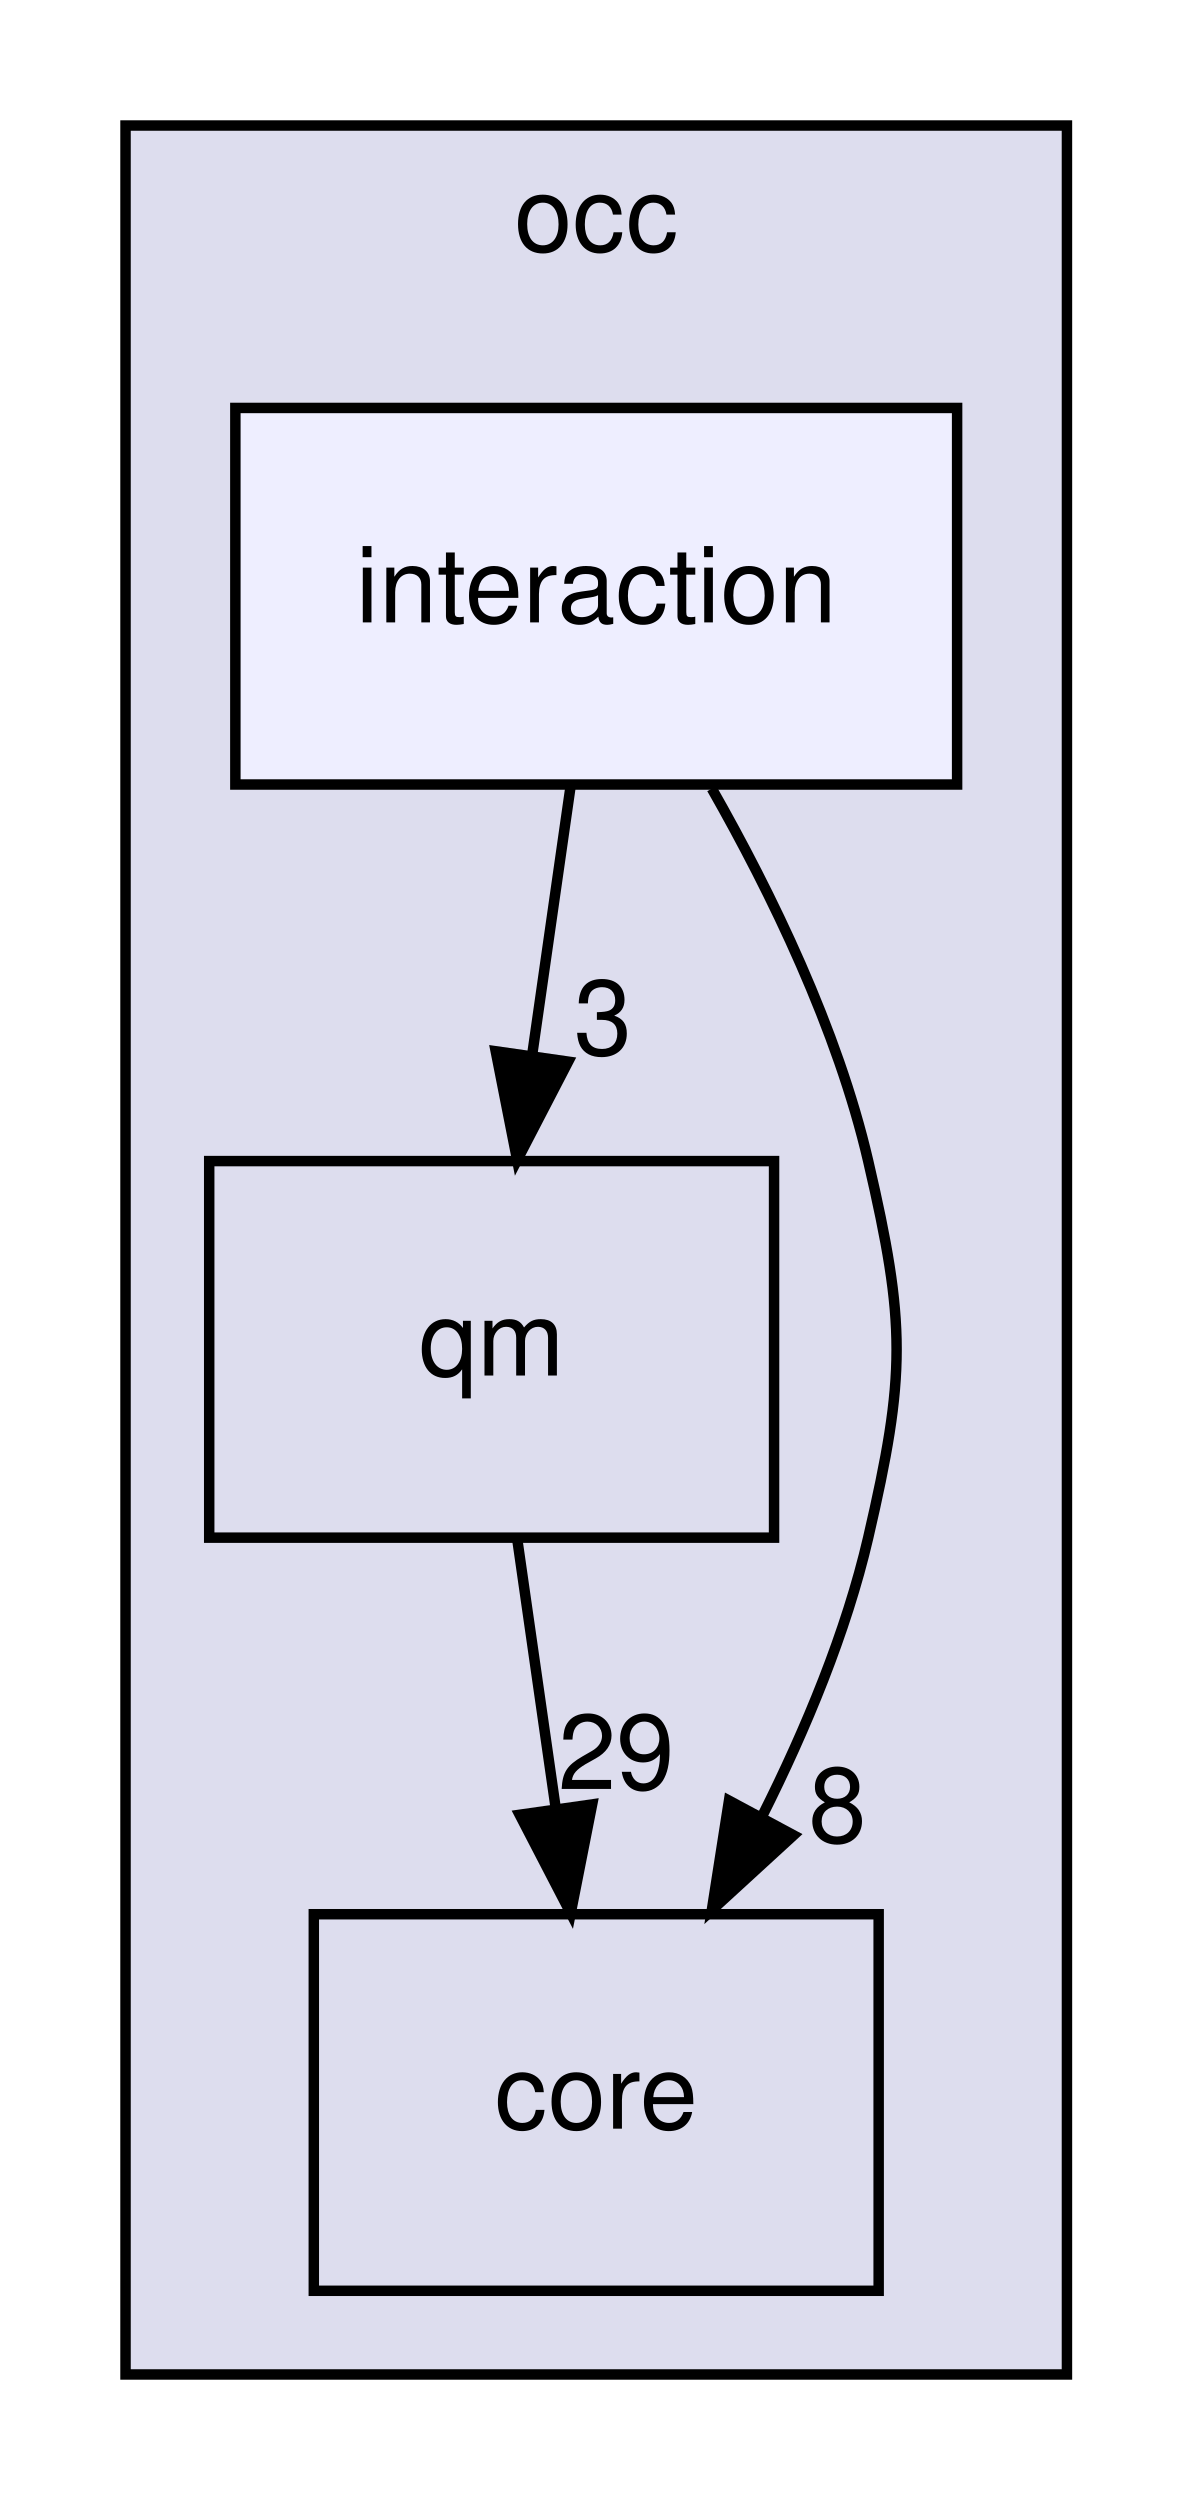
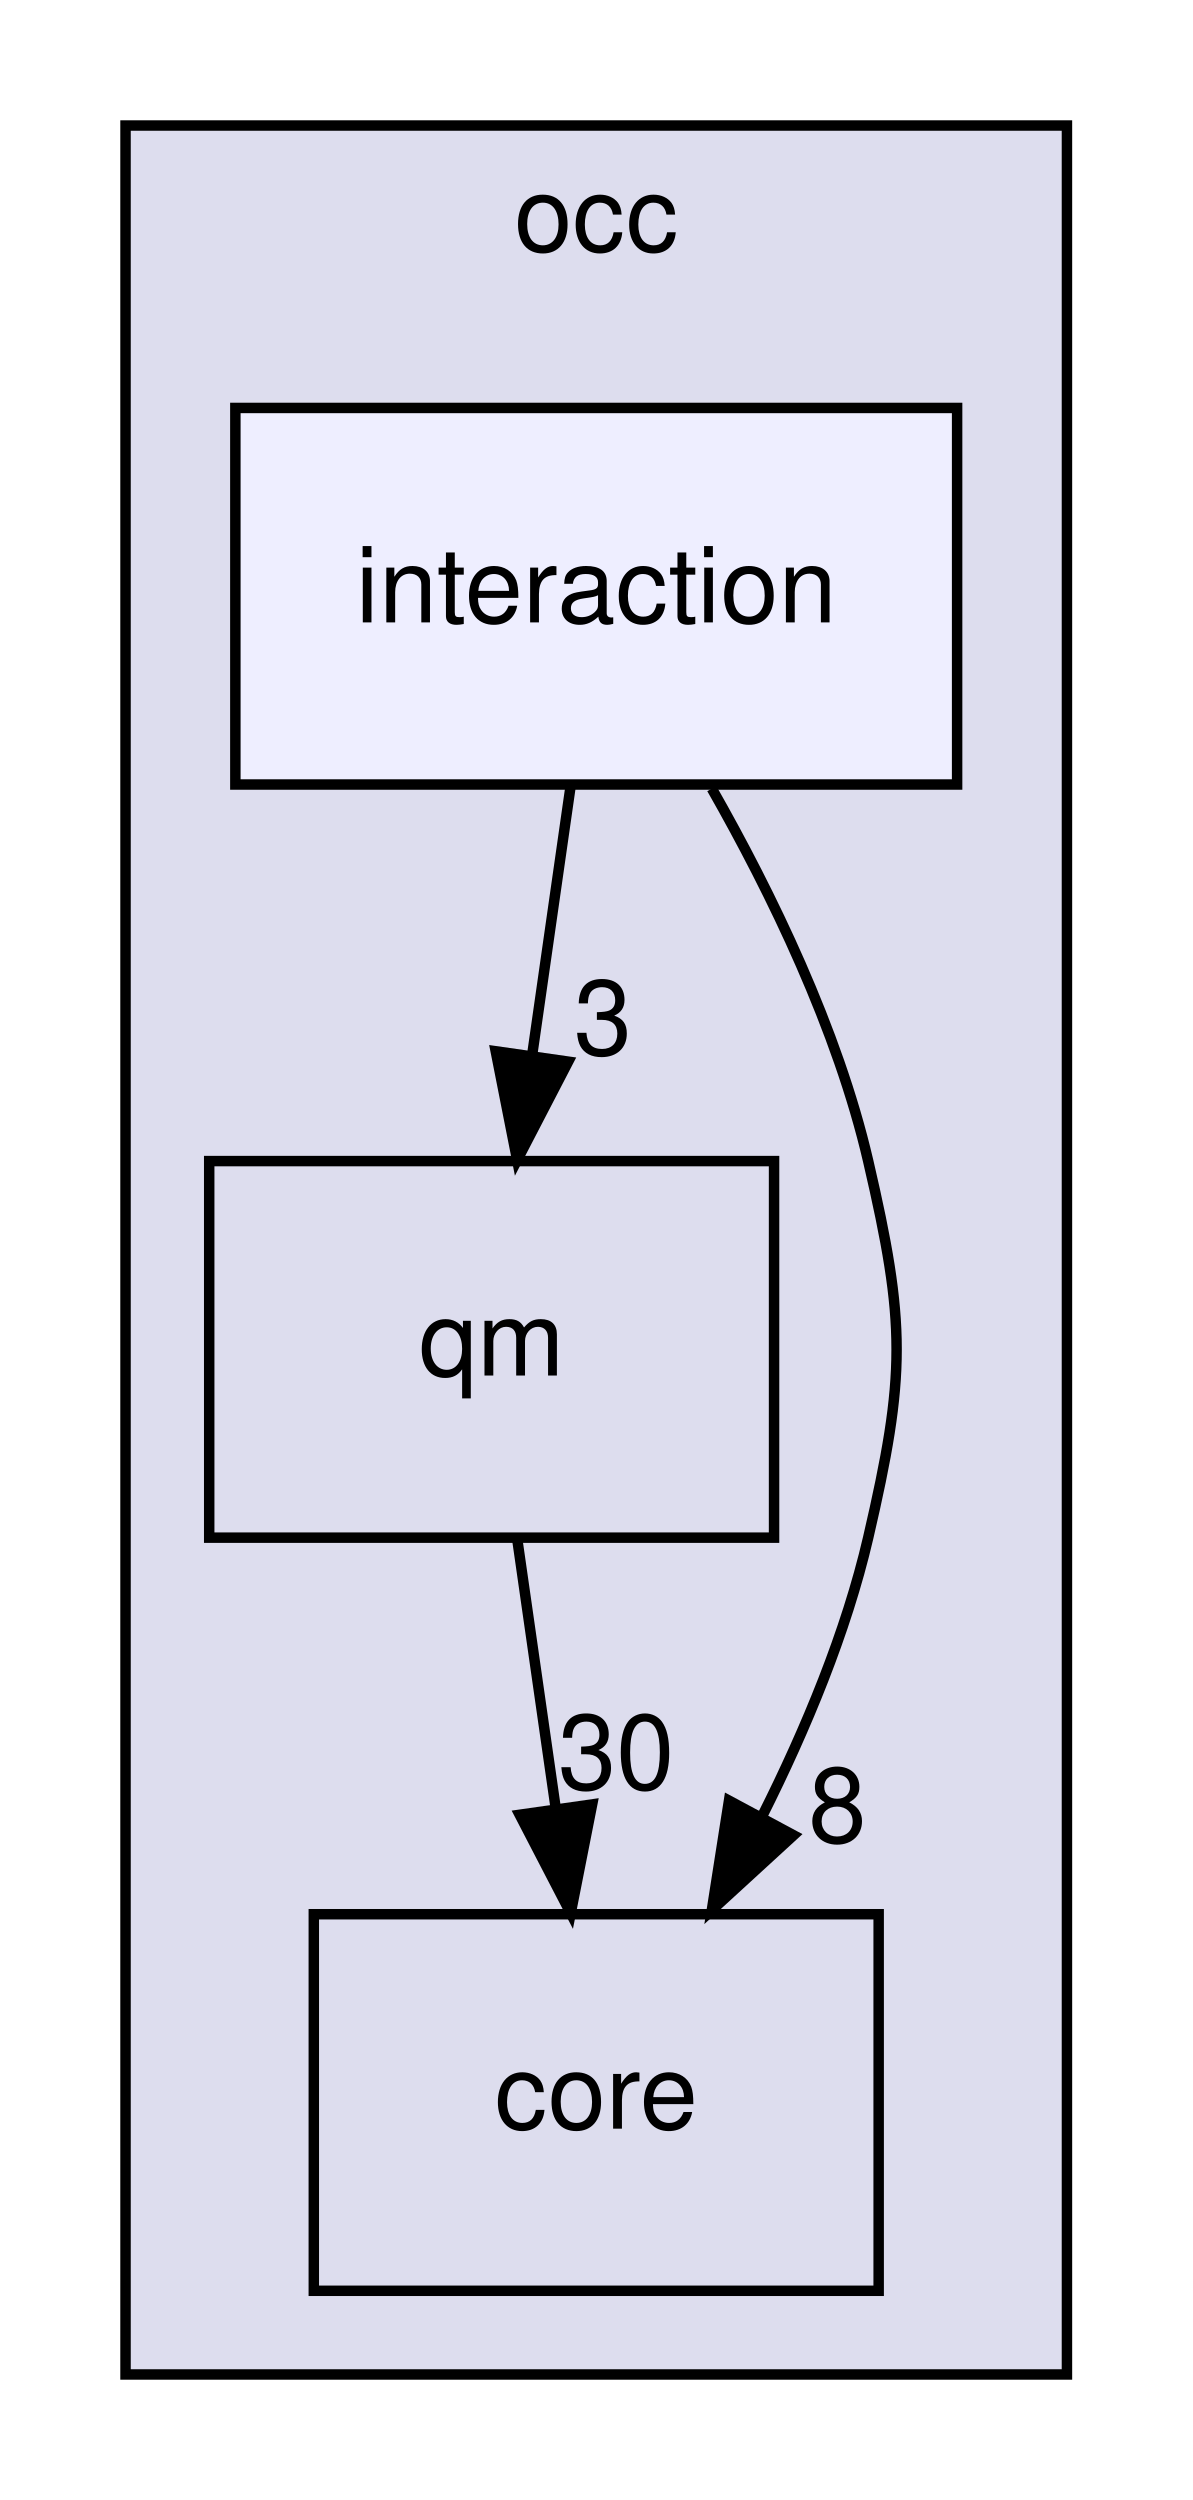
<svg xmlns="http://www.w3.org/2000/svg" xmlns:xlink="http://www.w3.org/1999/xlink" width="114pt" height="239pt" viewBox="0.00 0.00 114.00 239.00">
  <g id="graph0" class="graph" transform="scale(1 1) rotate(0) translate(4 235)">
    <g id="clust1" class="cluster">
      <g id="a_clust1">
        <a xlink:href="dir_8b7861ad11e4db9a5e6a6da237b17e56.html" target="_top" xlink:title="occ">
          <polygon fill="#ddddee" stroke="black" points="8,-8 8,-223 98,-223 98,-8 8,-8" />
          <text text-anchor="middle" x="53" y="-211" font-family="Helvetica,sans-Serif" font-size="10.00">occ</text>
        </a>
      </g>
    </g>
    <g id="node1" class="node">
      <g id="a_node1">
        <a xlink:href="dir_737cf82dfc93877bbe50a83dfe5e1c2d.html" target="_top" xlink:title="qm">
          <polygon fill="none" stroke="black" points="70,-124 16,-124 16,-88 70,-88 70,-124" />
          <text text-anchor="middle" x="43" y="-103.5" font-family="Helvetica,sans-Serif" font-size="10.00">qm</text>
        </a>
      </g>
    </g>
    <g id="node2" class="node">
      <g id="a_node2">
        <a xlink:href="dir_a9a9bd00ca35510371062c24de1517b5.html" target="_top" xlink:title="core">
          <polygon fill="none" stroke="black" points="80,-52 26,-52 26,-16 80,-16 80,-52" />
          <text text-anchor="middle" x="53" y="-31.5" font-family="Helvetica,sans-Serif" font-size="10.00">core</text>
        </a>
      </g>
    </g>
    <g id="edge1" class="edge">
      <path fill="none" stroke="black" d="M45.47,-87.7C46.57,-79.98 47.9,-70.71 49.13,-62.11" />
      <polygon fill="black" stroke="black" points="52.61,-62.5 50.56,-52.1 45.68,-61.51 52.61,-62.5" />
      <g id="a_edge1-headlabel">
-         <a xlink:href="dir_000004_000003.html" target="_top" xlink:title="29">
-           <text text-anchor="middle" x="54.91" y="-63.96" font-family="Helvetica,sans-Serif" font-size="10.00">29</text>
+         <a xlink:href="dir_000004_000003.html" target="_top" xlink:title="30">
+           <text text-anchor="middle" x="54.91" y="-63.96" font-family="Helvetica,sans-Serif" font-size="10.00">30</text>
        </a>
      </g>
    </g>
    <g id="node3" class="node">
      <g id="a_node3">
        <a xlink:href="dir_29fadc98e3e70bfdc2bb36e646c9c464.html" target="_top" xlink:title="interaction">
          <polygon fill="#eeeeff" stroke="black" points="87.5,-196 18.5,-196 18.5,-160 87.5,-160 87.5,-196" />
          <text text-anchor="middle" x="53" y="-175.5" font-family="Helvetica,sans-Serif" font-size="10.00">interaction</text>
        </a>
      </g>
    </g>
    <g id="edge2" class="edge">
      <path fill="none" stroke="black" d="M50.53,-159.7C49.43,-151.98 48.1,-142.71 46.87,-134.11" />
      <polygon fill="black" stroke="black" points="50.32,-133.51 45.44,-124.1 43.39,-134.5 50.32,-133.51" />
      <g id="a_edge2-headlabel">
        <a xlink:href="dir_000010_000004.html" target="_top" xlink:title="3">
          <text text-anchor="middle" x="53.64" y="-134.17" font-family="Helvetica,sans-Serif" font-size="10.00">3</text>
        </a>
      </g>
    </g>
    <g id="edge3" class="edge">
      <path fill="none" stroke="black" d="M64.05,-159.61C69.74,-149.62 76.08,-136.58 79,-124 82.62,-108.41 82.62,-103.59 79,-88 76.9,-78.96 73.03,-69.68 68.91,-61.47" />
      <polygon fill="black" stroke="black" points="71.86,-59.55 64.05,-52.39 65.69,-62.86 71.86,-59.55" />
      <g id="a_edge3-headlabel">
        <a xlink:href="dir_000010_000003.html" target="_top" xlink:title="8">
          <text text-anchor="middle" x="76.06" y="-58.88" font-family="Helvetica,sans-Serif" font-size="10.00">8</text>
        </a>
      </g>
    </g>
  </g>
</svg>
